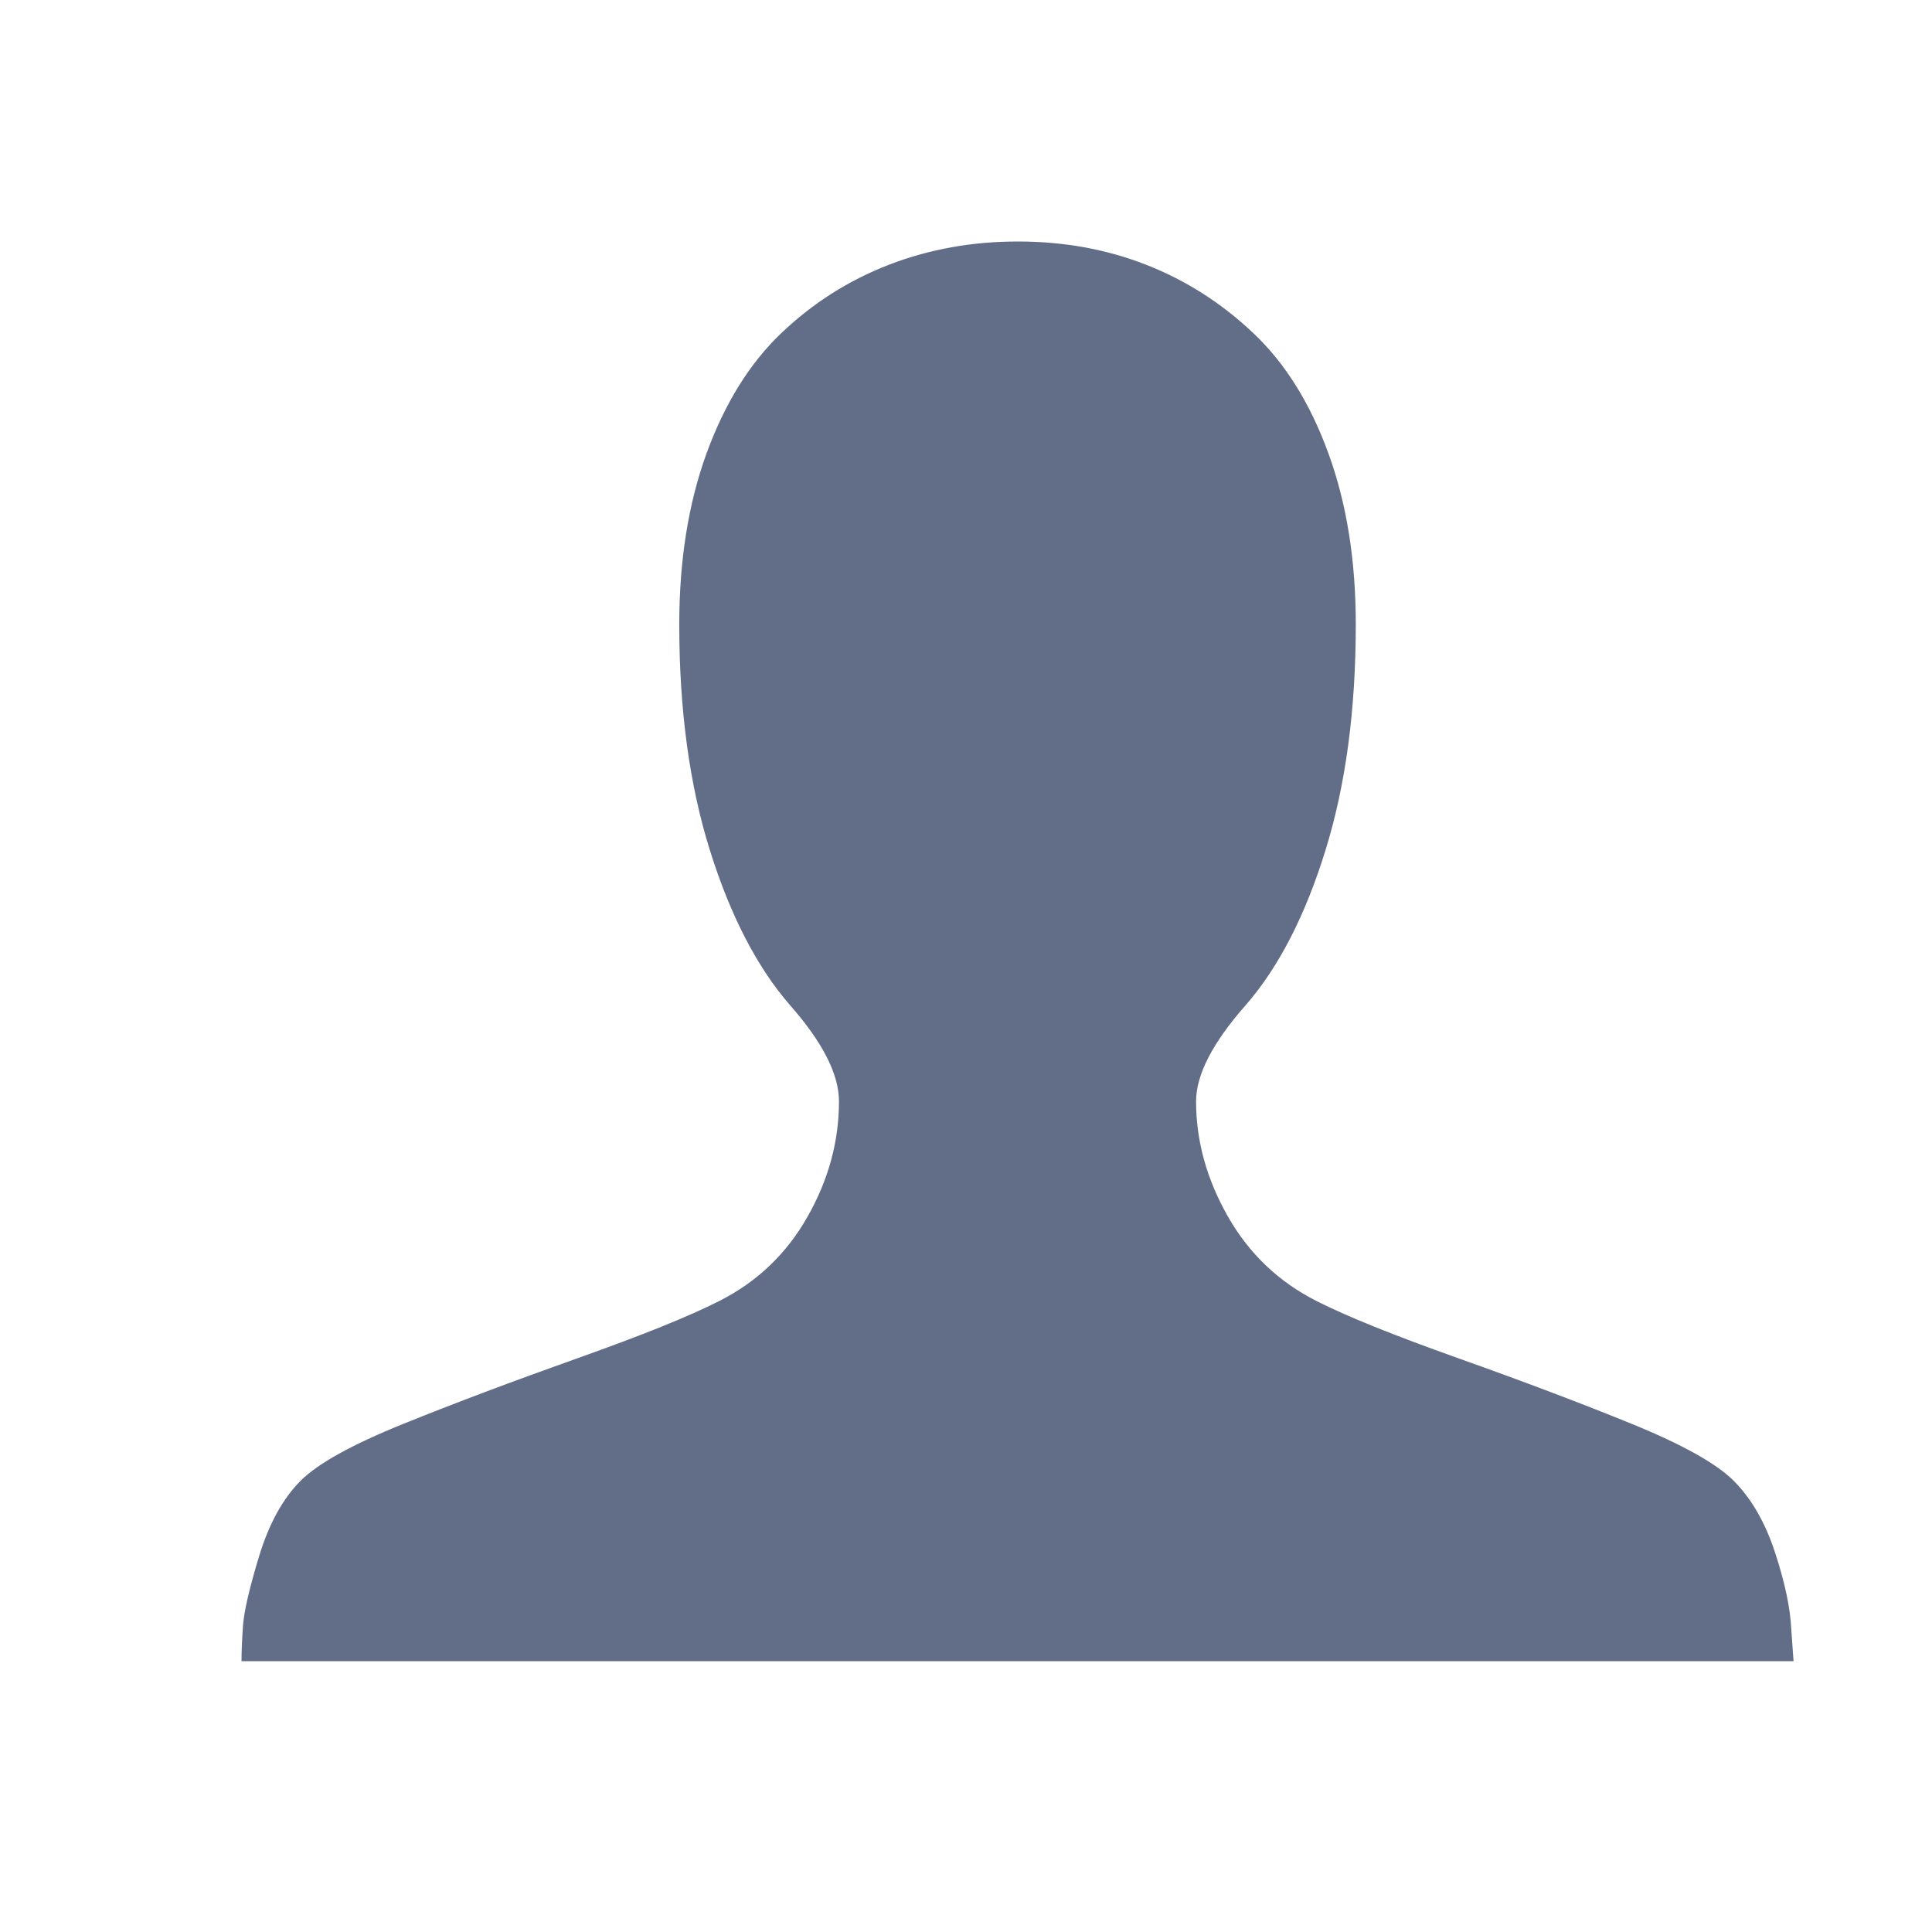
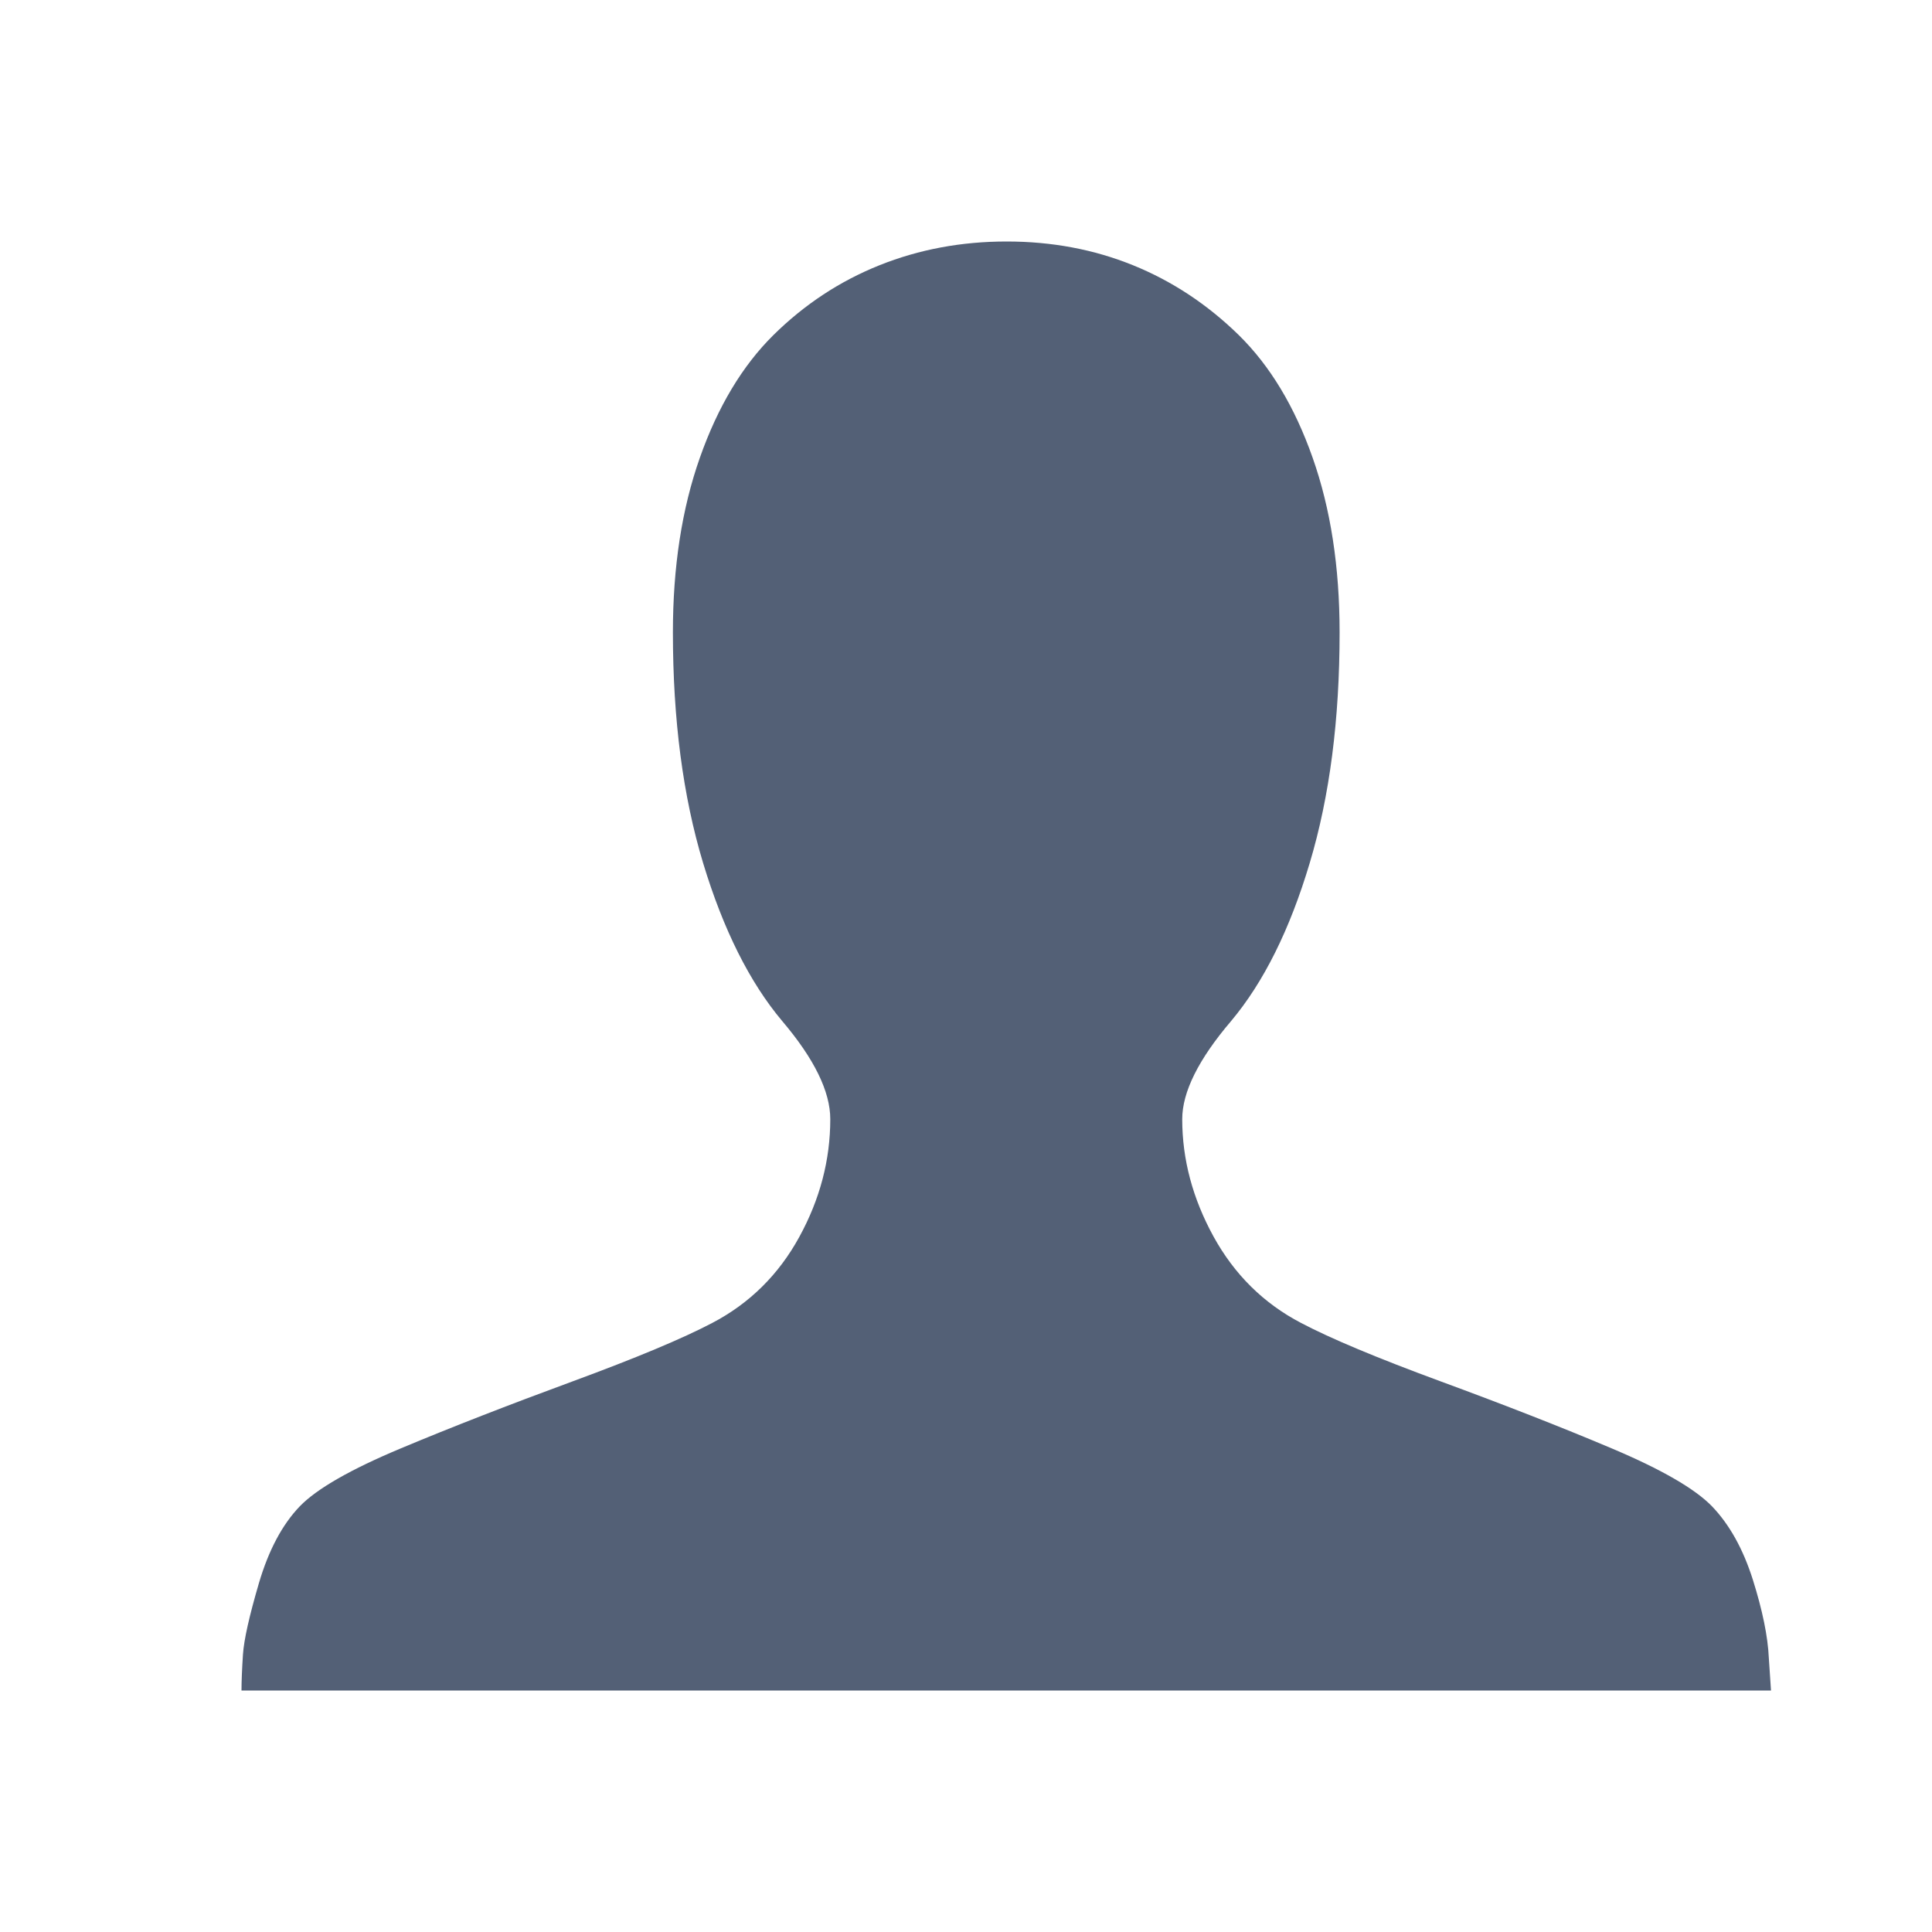
<svg xmlns="http://www.w3.org/2000/svg" width="24px" height="24px" viewBox="0 0 24 24" version="1.1">
  <g id="页面-1" stroke="none" stroke-width="1" fill="none" fill-rule="evenodd">
    <g id="按钮规范" transform="translate(-90, -144)">
      <g id="singer_normal" transform="translate(90, 144)">
        <g id="Page-1">
          <polygon id="Stroke-1" stroke-opacity="0.008" stroke="#000000" stroke-width="1.33333335e-11" points="0 0 24 0 24 24 0 24" />
-           <path d="M3,20.636 C3,20.525 3.006,20.38 3.018,20.199 C3.031,20.019 3.098,19.728 3.22,19.327 C3.343,18.926 3.514,18.615 3.735,18.394 C3.949,18.18 4.375,17.944 5.012,17.687 C5.648,17.43 6.368,17.159 7.17,16.874 C7.972,16.589 8.56,16.352 8.934,16.162 C9.405,15.924 9.771,15.575 10.031,15.115 C10.292,14.656 10.422,14.178 10.422,13.682 C10.422,13.346 10.22,12.948 9.815,12.488 C9.405,12.017 9.073,11.375 8.819,10.564 C8.565,9.753 8.438,8.817 8.438,7.758 C8.438,6.962 8.551,6.253 8.777,5.632 C9.004,5.01 9.313,4.512 9.705,4.139 C10.097,3.765 10.543,3.482 11.042,3.289 C11.541,3.096 12.075,3 12.644,3 C13.214,3 13.745,3.096 14.238,3.289 C14.731,3.482 15.175,3.765 15.57,4.139 C15.965,4.512 16.276,5.01 16.502,5.632 C16.729,6.253 16.842,6.962 16.842,7.758 C16.842,8.817 16.717,9.753 16.465,10.564 C16.214,11.375 15.884,12.017 15.473,12.488 C15.063,12.954 14.858,13.352 14.858,13.682 C14.858,14.172 14.99,14.648 15.253,15.111 C15.516,15.573 15.884,15.924 16.355,16.162 C16.729,16.352 17.317,16.589 18.119,16.874 C18.921,17.159 19.637,17.43 20.268,17.687 C20.899,17.944 21.321,18.18 21.536,18.394 C21.756,18.615 21.928,18.912 22.05,19.285 C22.173,19.659 22.24,19.977 22.252,20.241 L22.28,20.636 L3,20.636 Z" fill="#626E88" fill-rule="nonzero" />
+           <path d="M3,21 C3,20.887 3.006,20.739 3.018,20.555 C3.03,20.37 3.097,20.073 3.217,19.664 C3.338,19.255 3.507,18.938 3.724,18.712 C3.935,18.494 4.355,18.253 4.982,17.991 C5.61,17.728 6.319,17.452 7.11,17.161 C7.9,16.87 8.479,16.628 8.848,16.434 C9.312,16.191 9.673,15.834 9.929,15.366 C10.186,14.897 10.314,14.409 10.314,13.903 C10.314,13.559 10.115,13.153 9.717,12.684 C9.312,12.203 8.985,11.548 8.734,10.72 C8.484,9.892 8.359,8.938 8.359,7.856 C8.359,7.044 8.47,6.32 8.694,5.686 C8.917,5.052 9.222,4.544 9.608,4.162 C9.994,3.781 10.433,3.492 10.925,3.295 C11.417,3.098 11.943,3 12.505,3 C13.066,3 13.589,3.098 14.075,3.295 C14.561,3.492 14.998,3.781 15.388,4.162 C15.777,4.544 16.083,5.052 16.306,5.686 C16.53,6.32 16.641,7.044 16.641,7.856 C16.641,8.938 16.518,9.892 16.27,10.72 C16.023,11.548 15.697,12.203 15.293,12.684 C14.888,13.159 14.686,13.566 14.686,13.903 C14.686,14.403 14.816,14.889 15.075,15.361 C15.335,15.833 15.697,16.191 16.162,16.434 C16.53,16.628 17.109,16.87 17.899,17.161 C18.69,17.452 19.396,17.728 20.018,17.991 C20.639,18.253 21.056,18.494 21.267,18.712 C21.484,18.938 21.653,19.241 21.774,19.622 C21.894,20.003 21.961,20.328 21.973,20.597 L22,21 L3,21 Z" fill="#536076" />
        </g>
      </g>
    </g>
  </g>
</svg>
